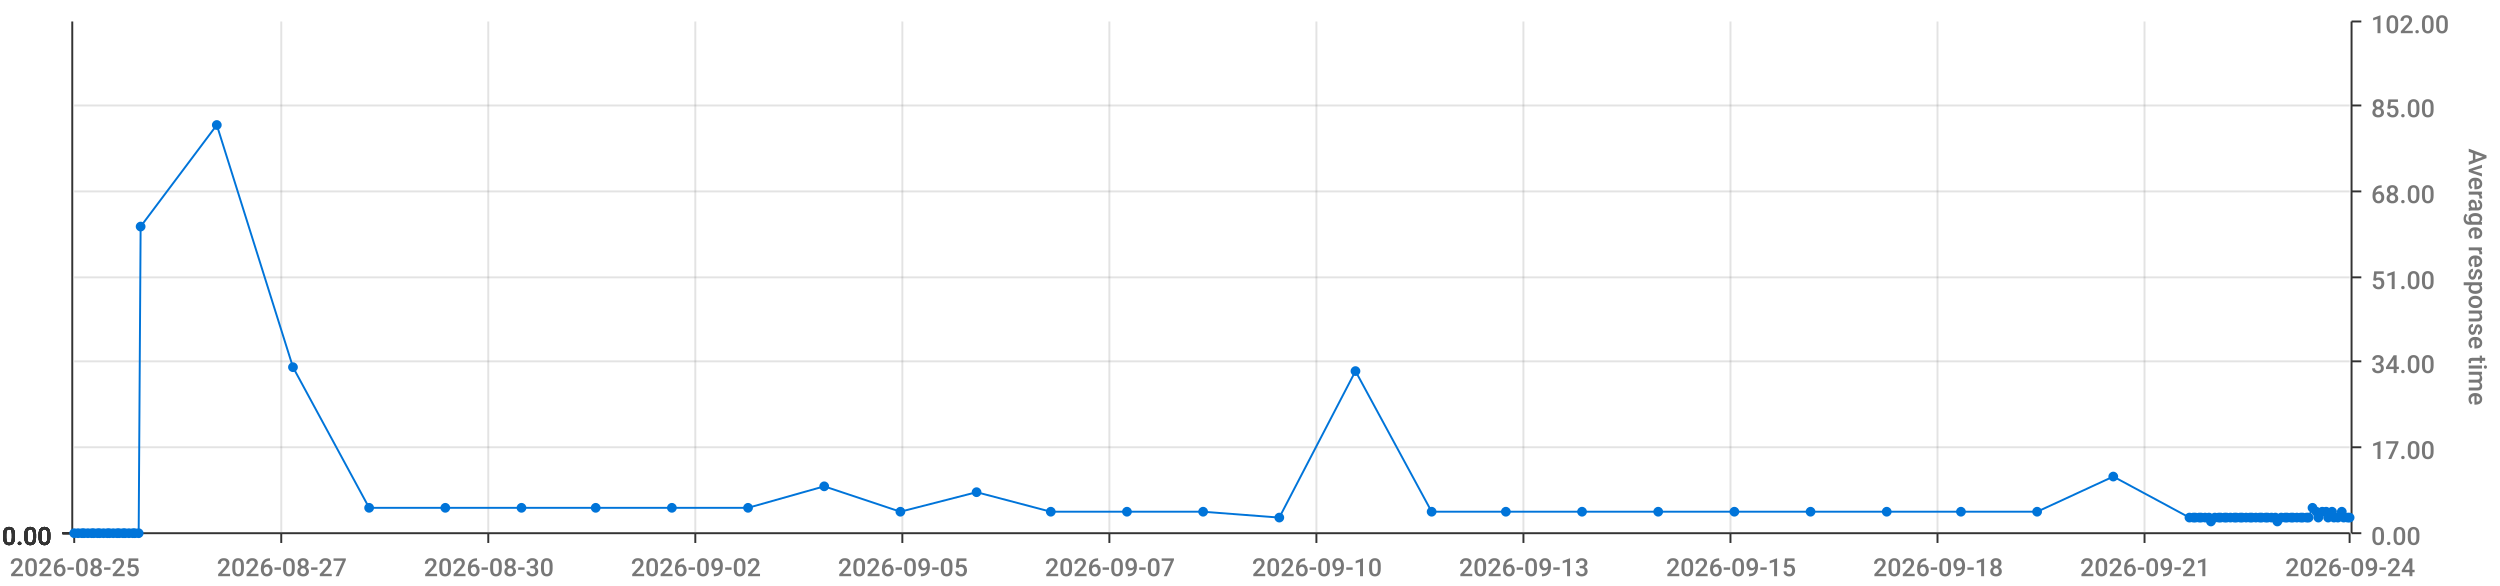
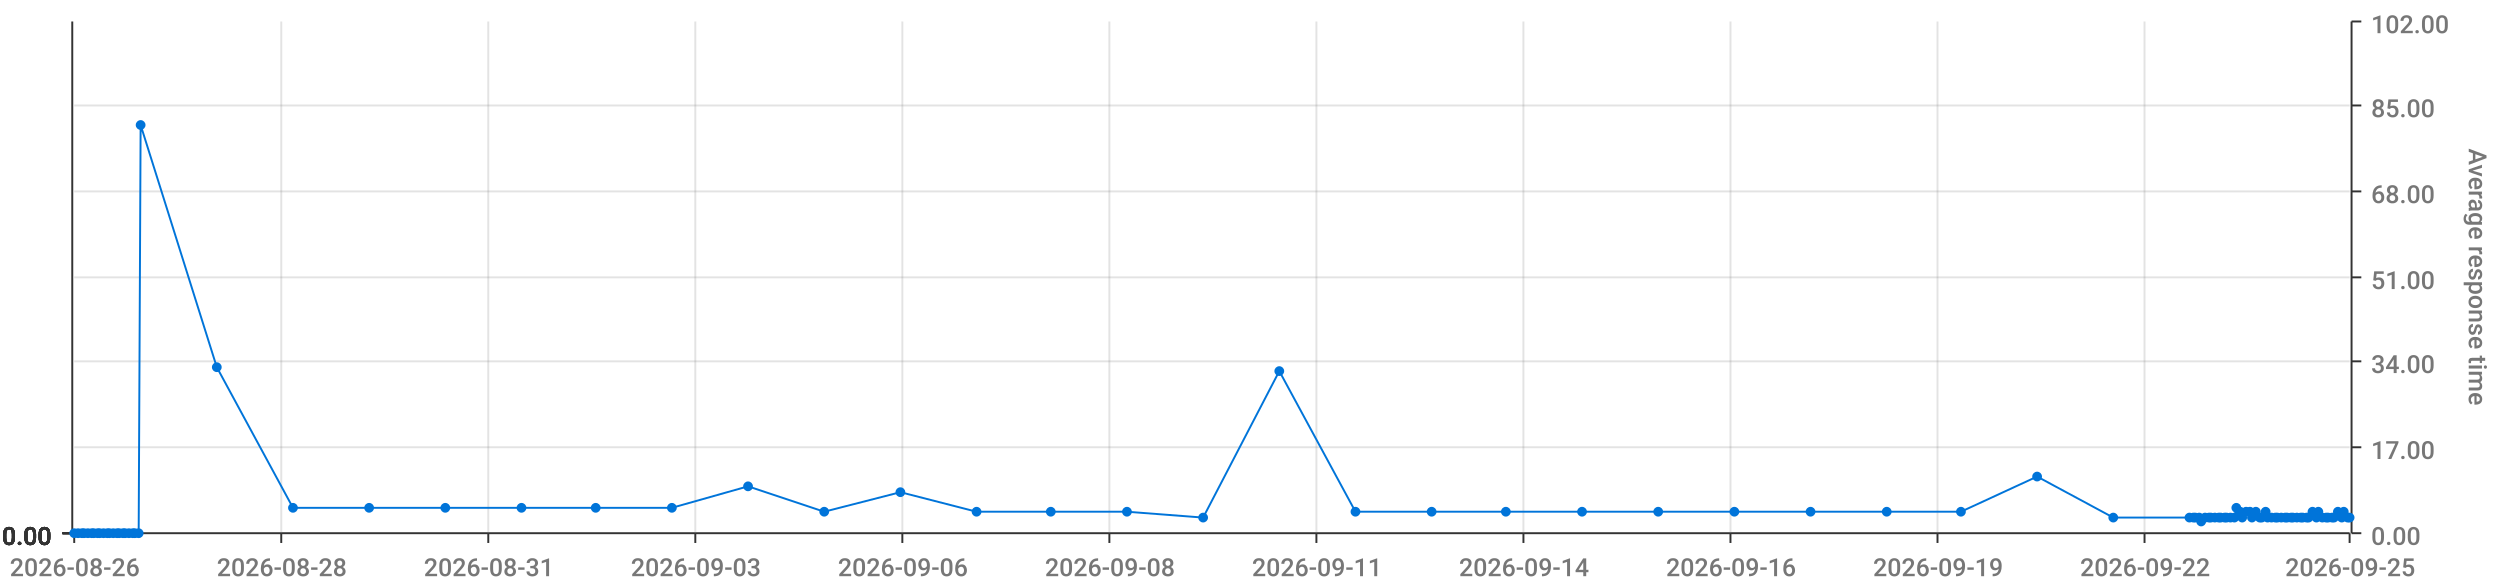
<svg xmlns="http://www.w3.org/2000/svg" viewBox="0 0 1280 300">
  <path d="M 0 0 L 1280 0 L 1280 300 L 0 300 L 0 0" style="stroke-width:0;stroke:rgba(255,255,255,1.0);fill:rgba(255,255,255,0.0)" />
  <path d="M 38 11 L 1203 11 L 1203 273 L 38 273 L 38 11" style="stroke-width:0;stroke:rgba(255,255,255,1.0);fill:rgba(255,255,255,0.0)" />
  <path d="M 38 273 L 1203 273" style="stroke-width:1;stroke:rgba(51,51,51,1.0);fill:rgba(255,255,255,0.0)" />
  <path d="M 38 273 L 38 278" style="stroke-width:1;stroke:rgba(51,51,51,1.0);fill:rgba(255,255,255,0.0)" />
-   <text x="5" y="295" style="stroke-width:0;stroke:none;fill:rgba(119,119,119,1.0);font-size:12.8px;font-family:'Roboto Medium',sans-serif">2026-08-25</text>
+   <text x="5" y="295" style="stroke-width:0;stroke:none;fill:rgba(119,119,119,1.0);font-size:12.8px;font-family:'Roboto Medium',sans-serif">2026-08-26</text>
  <path d="M 144 273 L 144 278" style="stroke-width:1;stroke:rgba(51,51,51,1.0);fill:rgba(255,255,255,0.0)" />
-   <text x="111" y="295" style="stroke-width:0;stroke:none;fill:rgba(119,119,119,1.0);font-size:12.8px;font-family:'Roboto Medium',sans-serif">2026-08-27</text>
+   <text x="111" y="295" style="stroke-width:0;stroke:none;fill:rgba(119,119,119,1.0);font-size:12.8px;font-family:'Roboto Medium',sans-serif">2026-08-28</text>
  <path d="M 250 273 L 250 278" style="stroke-width:1;stroke:rgba(51,51,51,1.0);fill:rgba(255,255,255,0.0)" />
-   <text x="217" y="295" style="stroke-width:0;stroke:none;fill:rgba(119,119,119,1.0);font-size:12.8px;font-family:'Roboto Medium',sans-serif">2026-08-30</text>
+   <text x="217" y="295" style="stroke-width:0;stroke:none;fill:rgba(119,119,119,1.0);font-size:12.8px;font-family:'Roboto Medium',sans-serif">2026-08-31</text>
  <path d="M 356 273 L 356 278" style="stroke-width:1;stroke:rgba(51,51,51,1.0);fill:rgba(255,255,255,0.0)" />
-   <text x="323" y="295" style="stroke-width:0;stroke:none;fill:rgba(119,119,119,1.0);font-size:12.8px;font-family:'Roboto Medium',sans-serif">2026-09-02</text>
+   <text x="323" y="295" style="stroke-width:0;stroke:none;fill:rgba(119,119,119,1.0);font-size:12.8px;font-family:'Roboto Medium',sans-serif">2026-09-03</text>
  <path d="M 462 273 L 462 278" style="stroke-width:1;stroke:rgba(51,51,51,1.0);fill:rgba(255,255,255,0.0)" />
-   <text x="429" y="295" style="stroke-width:0;stroke:none;fill:rgba(119,119,119,1.0);font-size:12.8px;font-family:'Roboto Medium',sans-serif">2026-09-05</text>
+   <text x="429" y="295" style="stroke-width:0;stroke:none;fill:rgba(119,119,119,1.0);font-size:12.8px;font-family:'Roboto Medium',sans-serif">2026-09-06</text>
  <path d="M 568 273 L 568 278" style="stroke-width:1;stroke:rgba(51,51,51,1.0);fill:rgba(255,255,255,0.0)" />
-   <text x="535" y="295" style="stroke-width:0;stroke:none;fill:rgba(119,119,119,1.0);font-size:12.8px;font-family:'Roboto Medium',sans-serif">2026-09-07</text>
+   <text x="535" y="295" style="stroke-width:0;stroke:none;fill:rgba(119,119,119,1.0);font-size:12.8px;font-family:'Roboto Medium',sans-serif">2026-09-08</text>
  <path d="M 674 273 L 674 278" style="stroke-width:1;stroke:rgba(51,51,51,1.0);fill:rgba(255,255,255,0.0)" />
-   <text x="641" y="295" style="stroke-width:0;stroke:none;fill:rgba(119,119,119,1.0);font-size:12.8px;font-family:'Roboto Medium',sans-serif">2026-09-10</text>
+   <text x="641" y="295" style="stroke-width:0;stroke:none;fill:rgba(119,119,119,1.0);font-size:12.8px;font-family:'Roboto Medium',sans-serif">2026-09-11</text>
  <path d="M 780 273 L 780 278" style="stroke-width:1;stroke:rgba(51,51,51,1.0);fill:rgba(255,255,255,0.0)" />
-   <text x="747" y="295" style="stroke-width:0;stroke:none;fill:rgba(119,119,119,1.0);font-size:12.8px;font-family:'Roboto Medium',sans-serif">2026-09-13</text>
+   <text x="747" y="295" style="stroke-width:0;stroke:none;fill:rgba(119,119,119,1.0);font-size:12.8px;font-family:'Roboto Medium',sans-serif">2026-09-14</text>
  <path d="M 886 273 L 886 278" style="stroke-width:1;stroke:rgba(51,51,51,1.0);fill:rgba(255,255,255,0.0)" />
-   <text x="853" y="295" style="stroke-width:0;stroke:none;fill:rgba(119,119,119,1.0);font-size:12.8px;font-family:'Roboto Medium',sans-serif">2026-09-15</text>
+   <text x="853" y="295" style="stroke-width:0;stroke:none;fill:rgba(119,119,119,1.0);font-size:12.8px;font-family:'Roboto Medium',sans-serif">2026-09-16</text>
  <path d="M 992 273 L 992 278" style="stroke-width:1;stroke:rgba(51,51,51,1.0);fill:rgba(255,255,255,0.0)" />
-   <text x="959" y="295" style="stroke-width:0;stroke:none;fill:rgba(119,119,119,1.0);font-size:12.8px;font-family:'Roboto Medium',sans-serif">2026-09-18</text>
+   <text x="959" y="295" style="stroke-width:0;stroke:none;fill:rgba(119,119,119,1.0);font-size:12.8px;font-family:'Roboto Medium',sans-serif">2026-09-19</text>
  <path d="M 1098 273 L 1098 278" style="stroke-width:1;stroke:rgba(51,51,51,1.0);fill:rgba(255,255,255,0.0)" />
-   <text x="1065" y="295" style="stroke-width:0;stroke:none;fill:rgba(119,119,119,1.0);font-size:12.8px;font-family:'Roboto Medium',sans-serif">2026-09-21</text>
+   <text x="1065" y="295" style="stroke-width:0;stroke:none;fill:rgba(119,119,119,1.0);font-size:12.8px;font-family:'Roboto Medium',sans-serif">2026-09-22</text>
  <path d="M 1203 273 L 1203 278" style="stroke-width:1;stroke:rgba(51,51,51,1.0);fill:rgba(255,255,255,0.0)" />
-   <text x="1170" y="295" style="stroke-width:0;stroke:none;fill:rgba(119,119,119,1.0);font-size:12.8px;font-family:'Roboto Medium',sans-serif">2026-09-24</text>
+   <text x="1170" y="295" style="stroke-width:0;stroke:none;fill:rgba(119,119,119,1.0);font-size:12.8px;font-family:'Roboto Medium',sans-serif">2026-09-25</text>
  <path d="M 144 273 L 144 11" style="stroke-width:1;stroke:rgba(119,119,119,0.2);fill:none" />
  <path d="M 250 273 L 250 11" style="stroke-width:1;stroke:rgba(119,119,119,0.2);fill:none" />
  <path d="M 356 273 L 356 11" style="stroke-width:1;stroke:rgba(119,119,119,0.2);fill:none" />
  <path d="M 462 273 L 462 11" style="stroke-width:1;stroke:rgba(119,119,119,0.2);fill:none" />
  <path d="M 568 273 L 568 11" style="stroke-width:1;stroke:rgba(119,119,119,0.2);fill:none" />
  <path d="M 674 273 L 674 11" style="stroke-width:1;stroke:rgba(119,119,119,0.2);fill:none" />
  <path d="M 780 273 L 780 11" style="stroke-width:1;stroke:rgba(119,119,119,0.2);fill:none" />
  <path d="M 886 273 L 886 11" style="stroke-width:1;stroke:rgba(119,119,119,0.2);fill:none" />
  <path d="M 992 273 L 992 11" style="stroke-width:1;stroke:rgba(119,119,119,0.2);fill:none" />
  <path d="M 1098 273 L 1098 11" style="stroke-width:1;stroke:rgba(119,119,119,0.2);fill:none" />
  <path d="M 1204 273 L 1204 11" style="stroke-width:1;stroke:rgba(51,51,51,1.0);fill:rgba(255,255,255,0.0)" />
  <path d="M 1204 273 L 1209 273" style="stroke-width:1;stroke:rgba(51,51,51,1.0);fill:rgba(255,255,255,0.0)" />
  <text x="1214" y="279" style="stroke-width:0;stroke:none;fill:rgba(119,119,119,1.0);font-size:12.8px;font-family:'Roboto Medium',sans-serif">0.00</text>
  <path d="M 1204 229 L 1209 229" style="stroke-width:1;stroke:rgba(51,51,51,1.0);fill:rgba(255,255,255,0.0)" />
  <text x="1214" y="235" style="stroke-width:0;stroke:none;fill:rgba(119,119,119,1.0);font-size:12.8px;font-family:'Roboto Medium',sans-serif">17.00</text>
  <path d="M 1204 185 L 1209 185" style="stroke-width:1;stroke:rgba(51,51,51,1.0);fill:rgba(255,255,255,0.0)" />
  <text x="1214" y="191" style="stroke-width:0;stroke:none;fill:rgba(119,119,119,1.0);font-size:12.8px;font-family:'Roboto Medium',sans-serif">34.00</text>
  <path d="M 1204 142 L 1209 142" style="stroke-width:1;stroke:rgba(51,51,51,1.0);fill:rgba(255,255,255,0.0)" />
  <text x="1214" y="148" style="stroke-width:0;stroke:none;fill:rgba(119,119,119,1.0);font-size:12.8px;font-family:'Roboto Medium',sans-serif">51.00</text>
  <path d="M 1204 98 L 1209 98" style="stroke-width:1;stroke:rgba(51,51,51,1.0);fill:rgba(255,255,255,0.0)" />
  <text x="1214" y="104" style="stroke-width:0;stroke:none;fill:rgba(119,119,119,1.0);font-size:12.8px;font-family:'Roboto Medium',sans-serif">68.00</text>
  <path d="M 1204 54 L 1209 54" style="stroke-width:1;stroke:rgba(51,51,51,1.0);fill:rgba(255,255,255,0.0)" />
  <text x="1214" y="60" style="stroke-width:0;stroke:none;fill:rgba(119,119,119,1.0);font-size:12.8px;font-family:'Roboto Medium',sans-serif">85.00</text>
  <path d="M 1204 11 L 1209 11" style="stroke-width:1;stroke:rgba(51,51,51,1.0);fill:rgba(255,255,255,0.0)" />
  <text x="1214" y="17" style="stroke-width:0;stroke:none;fill:rgba(119,119,119,1.0);font-size:12.8px;font-family:'Roboto Medium',sans-serif">102.00</text>
  <text x="1264" y="76" style="stroke-width:0;stroke:none;fill:rgba(119,119,119,1.0);font-size:12.8px;font-family:'Roboto Medium',sans-serif" transform="rotate(90.00,1264,76)">Average response time</text>
  <path d="M 38 273 L 1203 273" style="stroke-width:0;stroke:rgba(255,255,255,0.0);fill:none" />
  <path d="M 38 229 L 1203 229" style="stroke-width:1;stroke:rgba(119,119,119,0.2);fill:none" />
  <path d="M 38 185 L 1203 185" style="stroke-width:1;stroke:rgba(119,119,119,0.2);fill:none" />
  <path d="M 38 142 L 1203 142" style="stroke-width:1;stroke:rgba(119,119,119,0.2);fill:none" />
  <path d="M 38 98 L 1203 98" style="stroke-width:1;stroke:rgba(119,119,119,0.2);fill:none" />
  <path d="M 38 54 L 1203 54" style="stroke-width:1;stroke:rgba(119,119,119,0.2);fill:none" />
  <path d="M 37 273 L 37 11" style="stroke-width:1;stroke:rgba(51,51,51,1.0);fill:rgba(255,255,255,0.0)" />
  <path d="M 37 273 L 32 273" style="stroke-width:1;stroke:rgba(51,51,51,1.0);fill:rgba(255,255,255,0.0)" />
  <text x="1" y="279" style="stroke-width:0;stroke:none;fill:rgba(51,51,51,1.0);font-size:12.8px;font-family:'Roboto Medium',sans-serif">0.00</text>
  <path d="M 37 273 L 32 273" style="stroke-width:1;stroke:rgba(51,51,51,1.0);fill:rgba(255,255,255,0.0)" />
  <text x="1" y="279" style="stroke-width:0;stroke:none;fill:rgba(51,51,51,1.0);font-size:12.8px;font-family:'Roboto Medium',sans-serif">0.00</text>
  <path d="M 37 273 L 32 273" style="stroke-width:1;stroke:rgba(51,51,51,1.0);fill:rgba(255,255,255,0.0)" />
  <text x="1" y="279" style="stroke-width:0;stroke:none;fill:rgba(51,51,51,1.0);font-size:12.8px;font-family:'Roboto Medium',sans-serif">0.00</text>
  <path d="M 37 273 L 32 273" style="stroke-width:1;stroke:rgba(51,51,51,1.0);fill:rgba(255,255,255,0.0)" />
  <text x="1" y="279" style="stroke-width:0;stroke:none;fill:rgba(51,51,51,1.0);font-size:12.8px;font-family:'Roboto Medium',sans-serif">0.00</text>
  <path d="M 37 273 L 32 273" style="stroke-width:1;stroke:rgba(51,51,51,1.0);fill:rgba(255,255,255,0.0)" />
  <text x="1" y="279" style="stroke-width:0;stroke:none;fill:rgba(51,51,51,1.0);font-size:12.8px;font-family:'Roboto Medium',sans-serif">0.00</text>
  <path d="M 37 273 L 32 273" style="stroke-width:1;stroke:rgba(51,51,51,1.0);fill:rgba(255,255,255,0.0)" />
  <text x="1" y="279" style="stroke-width:0;stroke:none;fill:rgba(51,51,51,1.0);font-size:12.8px;font-family:'Roboto Medium',sans-serif">0.00</text>
  <path d="M 37 273 L 32 273" style="stroke-width:1;stroke:rgba(51,51,51,1.0);fill:rgba(255,255,255,0.0)" />
  <text x="1" y="279" style="stroke-width:0;stroke:none;fill:rgba(51,51,51,1.0);font-size:12.8px;font-family:'Roboto Medium',sans-serif">0.00</text>
  <path d="M 38 273 L 1203 273" style="stroke-width:0;stroke:rgba(255,255,255,0.0);fill:none" />
  <path d="M 38 273 L 1203 273" style="stroke-width:0;stroke:rgba(255,255,255,0.0);fill:none" />
  <path d="M 38 273 L 1203 273" style="stroke-width:0;stroke:rgba(255,255,255,0.0);fill:none" />
  <path d="M 38 273 L 1203 273" style="stroke-width:0;stroke:rgba(255,255,255,0.0);fill:none" />
  <path d="M 38 273 L 1203 273" style="stroke-width:0;stroke:rgba(255,255,255,0.0);fill:none" />
  <path d="M 38 273 L 1203 273" style="stroke-width:0;stroke:rgba(255,255,255,0.0);fill:none" />
-   <path d="M 38 273 L 40 273 L 42 273 L 43 273 L 45 273 L 47 273 L 48 273 L 50 273 L 51 273 L 53 273 L 55 273 L 56 273 L 58 273 L 60 273 L 61 273 L 63 273 L 64 273 L 66 273 L 68 273 L 69 273 L 71 273 L 72 116 L 111 64 L 150 188 L 189 260 L 228 260 L 267 260 L 305 260 L 344 260 L 383 260 L 422 249 L 461 262 L 500 252 L 538 262 L 577 262 L 616 262 L 655 265 L 694 190 L 733 262 L 771 262 L 810 262 L 849 262 L 888 262 L 927 262 L 966 262 L 1004 262 L 1043 262 L 1082 244 L 1121 265 L 1123 265 L 1124 265 L 1126 265 L 1127 265 L 1129 265 L 1131 265 L 1132 267 L 1134 265 L 1136 265 L 1137 265 L 1139 265 L 1140 265 L 1142 265 L 1144 265 L 1145 265 L 1147 265 L 1148 265 L 1150 265 L 1152 265 L 1153 265 L 1155 265 L 1157 265 L 1158 265 L 1160 265 L 1161 265 L 1163 265 L 1165 265 L 1166 267 L 1168 265 L 1170 265 L 1171 265 L 1173 265 L 1174 265 L 1176 265 L 1178 265 L 1179 265 L 1181 265 L 1182 265 L 1184 260 L 1186 262 L 1187 265 L 1189 262 L 1191 262 L 1192 265 L 1194 262 L 1195 265 L 1197 265 L 1199 262 L 1200 265 L 1202 265 L 1203 265" style="stroke-width:1;stroke:rgba(0,116,217,1.0);fill:rgba(255,255,255,0.0)" />
+   <path d="M 38 273 L 40 273 L 42 273 L 43 273 L 45 273 L 47 273 L 48 273 L 50 273 L 51 273 L 53 273 L 55 273 L 56 273 L 58 273 L 60 273 L 61 273 L 63 273 L 64 273 L 66 273 L 68 273 L 69 273 L 71 273 L 72 64 L 111 188 L 150 260 L 189 260 L 228 260 L 267 260 L 305 260 L 344 260 L 383 249 L 422 262 L 461 252 L 500 262 L 538 262 L 577 262 L 616 265 L 655 190 L 694 262 L 733 262 L 771 262 L 810 262 L 849 262 L 888 262 L 927 262 L 966 262 L 1004 262 L 1043 244 L 1082 265 L 1121 265 L 1123 265 L 1124 265 L 1126 265 L 1127 267 L 1129 265 L 1131 265 L 1132 265 L 1134 265 L 1136 265 L 1137 265 L 1139 265 L 1140 265 L 1142 265 L 1144 265 L 1145 260 L 1147 262 L 1148 265 L 1150 262 L 1152 262 L 1153 265 L 1155 262 L 1157 265 L 1158 265 L 1160 262 L 1161 265 L 1163 265 L 1165 265 L 1166 265 L 1168 265 L 1170 265 L 1171 265 L 1173 265 L 1174 265 L 1176 265 L 1178 265 L 1179 265 L 1181 265 L 1182 265 L 1184 262 L 1186 265 L 1187 262 L 1189 265 L 1191 265 L 1192 265 L 1194 265 L 1195 265 L 1197 262 L 1199 265 L 1200 262 L 1202 265 L 1203 265" style="stroke-width:1;stroke:rgba(0,116,217,1.0);fill:rgba(255,255,255,0.0)" />
  <circle cx="38" cy="273" r="2" style="stroke-width:1;stroke:rgba(0,116,217,1.0);fill:rgba(0,116,217,1.0)" />
  <path d="" style="stroke-width:1;stroke:rgba(0,116,217,1.0);fill:rgba(0,116,217,1.0)" />
  <circle cx="40" cy="273" r="2" style="stroke-width:1;stroke:rgba(0,116,217,1.0);fill:rgba(0,116,217,1.0)" />
  <path d="" style="stroke-width:1;stroke:rgba(0,116,217,1.0);fill:rgba(0,116,217,1.0)" />
  <circle cx="42" cy="273" r="2" style="stroke-width:1;stroke:rgba(0,116,217,1.0);fill:rgba(0,116,217,1.0)" />
  <path d="" style="stroke-width:1;stroke:rgba(0,116,217,1.0);fill:rgba(0,116,217,1.0)" />
  <circle cx="43" cy="273" r="2" style="stroke-width:1;stroke:rgba(0,116,217,1.0);fill:rgba(0,116,217,1.0)" />
  <path d="" style="stroke-width:1;stroke:rgba(0,116,217,1.0);fill:rgba(0,116,217,1.0)" />
  <circle cx="45" cy="273" r="2" style="stroke-width:1;stroke:rgba(0,116,217,1.0);fill:rgba(0,116,217,1.0)" />
  <path d="" style="stroke-width:1;stroke:rgba(0,116,217,1.0);fill:rgba(0,116,217,1.0)" />
  <circle cx="47" cy="273" r="2" style="stroke-width:1;stroke:rgba(0,116,217,1.0);fill:rgba(0,116,217,1.0)" />
  <path d="" style="stroke-width:1;stroke:rgba(0,116,217,1.0);fill:rgba(0,116,217,1.0)" />
  <circle cx="48" cy="273" r="2" style="stroke-width:1;stroke:rgba(0,116,217,1.0);fill:rgba(0,116,217,1.0)" />
  <path d="" style="stroke-width:1;stroke:rgba(0,116,217,1.0);fill:rgba(0,116,217,1.0)" />
  <circle cx="50" cy="273" r="2" style="stroke-width:1;stroke:rgba(0,116,217,1.0);fill:rgba(0,116,217,1.0)" />
  <path d="" style="stroke-width:1;stroke:rgba(0,116,217,1.0);fill:rgba(0,116,217,1.0)" />
  <circle cx="51" cy="273" r="2" style="stroke-width:1;stroke:rgba(0,116,217,1.0);fill:rgba(0,116,217,1.0)" />
  <path d="" style="stroke-width:1;stroke:rgba(0,116,217,1.0);fill:rgba(0,116,217,1.0)" />
  <circle cx="53" cy="273" r="2" style="stroke-width:1;stroke:rgba(0,116,217,1.0);fill:rgba(0,116,217,1.0)" />
  <path d="" style="stroke-width:1;stroke:rgba(0,116,217,1.0);fill:rgba(0,116,217,1.0)" />
  <circle cx="55" cy="273" r="2" style="stroke-width:1;stroke:rgba(0,116,217,1.0);fill:rgba(0,116,217,1.0)" />
  <path d="" style="stroke-width:1;stroke:rgba(0,116,217,1.0);fill:rgba(0,116,217,1.0)" />
  <circle cx="56" cy="273" r="2" style="stroke-width:1;stroke:rgba(0,116,217,1.0);fill:rgba(0,116,217,1.0)" />
  <path d="" style="stroke-width:1;stroke:rgba(0,116,217,1.0);fill:rgba(0,116,217,1.0)" />
  <circle cx="58" cy="273" r="2" style="stroke-width:1;stroke:rgba(0,116,217,1.0);fill:rgba(0,116,217,1.0)" />
  <path d="" style="stroke-width:1;stroke:rgba(0,116,217,1.0);fill:rgba(0,116,217,1.0)" />
  <circle cx="60" cy="273" r="2" style="stroke-width:1;stroke:rgba(0,116,217,1.0);fill:rgba(0,116,217,1.0)" />
  <path d="" style="stroke-width:1;stroke:rgba(0,116,217,1.0);fill:rgba(0,116,217,1.0)" />
  <circle cx="61" cy="273" r="2" style="stroke-width:1;stroke:rgba(0,116,217,1.0);fill:rgba(0,116,217,1.0)" />
  <path d="" style="stroke-width:1;stroke:rgba(0,116,217,1.0);fill:rgba(0,116,217,1.0)" />
  <circle cx="63" cy="273" r="2" style="stroke-width:1;stroke:rgba(0,116,217,1.0);fill:rgba(0,116,217,1.0)" />
  <path d="" style="stroke-width:1;stroke:rgba(0,116,217,1.0);fill:rgba(0,116,217,1.0)" />
  <circle cx="64" cy="273" r="2" style="stroke-width:1;stroke:rgba(0,116,217,1.0);fill:rgba(0,116,217,1.0)" />
  <path d="" style="stroke-width:1;stroke:rgba(0,116,217,1.0);fill:rgba(0,116,217,1.0)" />
  <circle cx="66" cy="273" r="2" style="stroke-width:1;stroke:rgba(0,116,217,1.0);fill:rgba(0,116,217,1.0)" />
  <path d="" style="stroke-width:1;stroke:rgba(0,116,217,1.0);fill:rgba(0,116,217,1.0)" />
  <circle cx="68" cy="273" r="2" style="stroke-width:1;stroke:rgba(0,116,217,1.0);fill:rgba(0,116,217,1.0)" />
  <path d="" style="stroke-width:1;stroke:rgba(0,116,217,1.0);fill:rgba(0,116,217,1.0)" />
  <circle cx="69" cy="273" r="2" style="stroke-width:1;stroke:rgba(0,116,217,1.0);fill:rgba(0,116,217,1.0)" />
  <path d="" style="stroke-width:1;stroke:rgba(0,116,217,1.0);fill:rgba(0,116,217,1.0)" />
  <circle cx="71" cy="273" r="2" style="stroke-width:1;stroke:rgba(0,116,217,1.0);fill:rgba(0,116,217,1.0)" />
  <path d="" style="stroke-width:1;stroke:rgba(0,116,217,1.0);fill:rgba(0,116,217,1.0)" />
-   <circle cx="72" cy="116" r="2" style="stroke-width:1;stroke:rgba(0,116,217,1.0);fill:rgba(0,116,217,1.0)" />
-   <path d="" style="stroke-width:1;stroke:rgba(0,116,217,1.0);fill:rgba(0,116,217,1.0)" />
-   <circle cx="111" cy="64" r="2" style="stroke-width:1;stroke:rgba(0,116,217,1.0);fill:rgba(0,116,217,1.0)" />
-   <path d="" style="stroke-width:1;stroke:rgba(0,116,217,1.0);fill:rgba(0,116,217,1.0)" />
-   <circle cx="150" cy="188" r="2" style="stroke-width:1;stroke:rgba(0,116,217,1.0);fill:rgba(0,116,217,1.0)" />
+   <circle cx="72" cy="64" r="2" style="stroke-width:1;stroke:rgba(0,116,217,1.0);fill:rgba(0,116,217,1.0)" />
+   <path d="" style="stroke-width:1;stroke:rgba(0,116,217,1.0);fill:rgba(0,116,217,1.0)" />
+   <circle cx="111" cy="188" r="2" style="stroke-width:1;stroke:rgba(0,116,217,1.0);fill:rgba(0,116,217,1.0)" />
+   <path d="" style="stroke-width:1;stroke:rgba(0,116,217,1.0);fill:rgba(0,116,217,1.0)" />
+   <circle cx="150" cy="260" r="2" style="stroke-width:1;stroke:rgba(0,116,217,1.0);fill:rgba(0,116,217,1.0)" />
  <path d="" style="stroke-width:1;stroke:rgba(0,116,217,1.0);fill:rgba(0,116,217,1.0)" />
  <circle cx="189" cy="260" r="2" style="stroke-width:1;stroke:rgba(0,116,217,1.0);fill:rgba(0,116,217,1.0)" />
  <path d="" style="stroke-width:1;stroke:rgba(0,116,217,1.0);fill:rgba(0,116,217,1.0)" />
  <circle cx="228" cy="260" r="2" style="stroke-width:1;stroke:rgba(0,116,217,1.0);fill:rgba(0,116,217,1.0)" />
  <path d="" style="stroke-width:1;stroke:rgba(0,116,217,1.0);fill:rgba(0,116,217,1.0)" />
  <circle cx="267" cy="260" r="2" style="stroke-width:1;stroke:rgba(0,116,217,1.0);fill:rgba(0,116,217,1.0)" />
  <path d="" style="stroke-width:1;stroke:rgba(0,116,217,1.0);fill:rgba(0,116,217,1.0)" />
  <circle cx="305" cy="260" r="2" style="stroke-width:1;stroke:rgba(0,116,217,1.0);fill:rgba(0,116,217,1.0)" />
  <path d="" style="stroke-width:1;stroke:rgba(0,116,217,1.0);fill:rgba(0,116,217,1.0)" />
  <circle cx="344" cy="260" r="2" style="stroke-width:1;stroke:rgba(0,116,217,1.0);fill:rgba(0,116,217,1.0)" />
  <path d="" style="stroke-width:1;stroke:rgba(0,116,217,1.0);fill:rgba(0,116,217,1.0)" />
-   <circle cx="383" cy="260" r="2" style="stroke-width:1;stroke:rgba(0,116,217,1.0);fill:rgba(0,116,217,1.0)" />
-   <path d="" style="stroke-width:1;stroke:rgba(0,116,217,1.0);fill:rgba(0,116,217,1.0)" />
-   <circle cx="422" cy="249" r="2" style="stroke-width:1;stroke:rgba(0,116,217,1.0);fill:rgba(0,116,217,1.0)" />
-   <path d="" style="stroke-width:1;stroke:rgba(0,116,217,1.0);fill:rgba(0,116,217,1.0)" />
-   <circle cx="461" cy="262" r="2" style="stroke-width:1;stroke:rgba(0,116,217,1.0);fill:rgba(0,116,217,1.0)" />
-   <path d="" style="stroke-width:1;stroke:rgba(0,116,217,1.0);fill:rgba(0,116,217,1.0)" />
-   <circle cx="500" cy="252" r="2" style="stroke-width:1;stroke:rgba(0,116,217,1.0);fill:rgba(0,116,217,1.0)" />
+   <circle cx="383" cy="249" r="2" style="stroke-width:1;stroke:rgba(0,116,217,1.0);fill:rgba(0,116,217,1.0)" />
+   <path d="" style="stroke-width:1;stroke:rgba(0,116,217,1.0);fill:rgba(0,116,217,1.0)" />
+   <circle cx="422" cy="262" r="2" style="stroke-width:1;stroke:rgba(0,116,217,1.0);fill:rgba(0,116,217,1.0)" />
+   <path d="" style="stroke-width:1;stroke:rgba(0,116,217,1.0);fill:rgba(0,116,217,1.0)" />
+   <circle cx="461" cy="252" r="2" style="stroke-width:1;stroke:rgba(0,116,217,1.0);fill:rgba(0,116,217,1.0)" />
+   <path d="" style="stroke-width:1;stroke:rgba(0,116,217,1.0);fill:rgba(0,116,217,1.0)" />
+   <circle cx="500" cy="262" r="2" style="stroke-width:1;stroke:rgba(0,116,217,1.0);fill:rgba(0,116,217,1.0)" />
  <path d="" style="stroke-width:1;stroke:rgba(0,116,217,1.0);fill:rgba(0,116,217,1.0)" />
  <circle cx="538" cy="262" r="2" style="stroke-width:1;stroke:rgba(0,116,217,1.0);fill:rgba(0,116,217,1.0)" />
  <path d="" style="stroke-width:1;stroke:rgba(0,116,217,1.0);fill:rgba(0,116,217,1.0)" />
  <circle cx="577" cy="262" r="2" style="stroke-width:1;stroke:rgba(0,116,217,1.0);fill:rgba(0,116,217,1.0)" />
  <path d="" style="stroke-width:1;stroke:rgba(0,116,217,1.0);fill:rgba(0,116,217,1.0)" />
-   <circle cx="616" cy="262" r="2" style="stroke-width:1;stroke:rgba(0,116,217,1.0);fill:rgba(0,116,217,1.0)" />
-   <path d="" style="stroke-width:1;stroke:rgba(0,116,217,1.0);fill:rgba(0,116,217,1.0)" />
-   <circle cx="655" cy="265" r="2" style="stroke-width:1;stroke:rgba(0,116,217,1.0);fill:rgba(0,116,217,1.0)" />
-   <path d="" style="stroke-width:1;stroke:rgba(0,116,217,1.0);fill:rgba(0,116,217,1.0)" />
-   <circle cx="694" cy="190" r="2" style="stroke-width:1;stroke:rgba(0,116,217,1.0);fill:rgba(0,116,217,1.0)" />
+   <circle cx="616" cy="265" r="2" style="stroke-width:1;stroke:rgba(0,116,217,1.0);fill:rgba(0,116,217,1.0)" />
+   <path d="" style="stroke-width:1;stroke:rgba(0,116,217,1.0);fill:rgba(0,116,217,1.0)" />
+   <circle cx="655" cy="190" r="2" style="stroke-width:1;stroke:rgba(0,116,217,1.0);fill:rgba(0,116,217,1.0)" />
+   <path d="" style="stroke-width:1;stroke:rgba(0,116,217,1.0);fill:rgba(0,116,217,1.0)" />
+   <circle cx="694" cy="262" r="2" style="stroke-width:1;stroke:rgba(0,116,217,1.0);fill:rgba(0,116,217,1.0)" />
  <path d="" style="stroke-width:1;stroke:rgba(0,116,217,1.0);fill:rgba(0,116,217,1.0)" />
  <circle cx="733" cy="262" r="2" style="stroke-width:1;stroke:rgba(0,116,217,1.0);fill:rgba(0,116,217,1.0)" />
  <path d="" style="stroke-width:1;stroke:rgba(0,116,217,1.0);fill:rgba(0,116,217,1.0)" />
  <circle cx="771" cy="262" r="2" style="stroke-width:1;stroke:rgba(0,116,217,1.0);fill:rgba(0,116,217,1.0)" />
  <path d="" style="stroke-width:1;stroke:rgba(0,116,217,1.0);fill:rgba(0,116,217,1.0)" />
  <circle cx="810" cy="262" r="2" style="stroke-width:1;stroke:rgba(0,116,217,1.0);fill:rgba(0,116,217,1.0)" />
  <path d="" style="stroke-width:1;stroke:rgba(0,116,217,1.0);fill:rgba(0,116,217,1.0)" />
  <circle cx="849" cy="262" r="2" style="stroke-width:1;stroke:rgba(0,116,217,1.0);fill:rgba(0,116,217,1.0)" />
  <path d="" style="stroke-width:1;stroke:rgba(0,116,217,1.0);fill:rgba(0,116,217,1.0)" />
  <circle cx="888" cy="262" r="2" style="stroke-width:1;stroke:rgba(0,116,217,1.0);fill:rgba(0,116,217,1.0)" />
  <path d="" style="stroke-width:1;stroke:rgba(0,116,217,1.0);fill:rgba(0,116,217,1.0)" />
  <circle cx="927" cy="262" r="2" style="stroke-width:1;stroke:rgba(0,116,217,1.0);fill:rgba(0,116,217,1.0)" />
  <path d="" style="stroke-width:1;stroke:rgba(0,116,217,1.0);fill:rgba(0,116,217,1.0)" />
  <circle cx="966" cy="262" r="2" style="stroke-width:1;stroke:rgba(0,116,217,1.0);fill:rgba(0,116,217,1.0)" />
  <path d="" style="stroke-width:1;stroke:rgba(0,116,217,1.0);fill:rgba(0,116,217,1.0)" />
  <circle cx="1004" cy="262" r="2" style="stroke-width:1;stroke:rgba(0,116,217,1.0);fill:rgba(0,116,217,1.0)" />
  <path d="" style="stroke-width:1;stroke:rgba(0,116,217,1.0);fill:rgba(0,116,217,1.0)" />
-   <circle cx="1043" cy="262" r="2" style="stroke-width:1;stroke:rgba(0,116,217,1.0);fill:rgba(0,116,217,1.0)" />
-   <path d="" style="stroke-width:1;stroke:rgba(0,116,217,1.0);fill:rgba(0,116,217,1.0)" />
-   <circle cx="1082" cy="244" r="2" style="stroke-width:1;stroke:rgba(0,116,217,1.0);fill:rgba(0,116,217,1.0)" />
+   <circle cx="1043" cy="244" r="2" style="stroke-width:1;stroke:rgba(0,116,217,1.0);fill:rgba(0,116,217,1.0)" />
+   <path d="" style="stroke-width:1;stroke:rgba(0,116,217,1.0);fill:rgba(0,116,217,1.0)" />
+   <circle cx="1082" cy="265" r="2" style="stroke-width:1;stroke:rgba(0,116,217,1.0);fill:rgba(0,116,217,1.0)" />
  <path d="" style="stroke-width:1;stroke:rgba(0,116,217,1.0);fill:rgba(0,116,217,1.0)" />
  <circle cx="1121" cy="265" r="2" style="stroke-width:1;stroke:rgba(0,116,217,1.0);fill:rgba(0,116,217,1.0)" />
  <path d="" style="stroke-width:1;stroke:rgba(0,116,217,1.0);fill:rgba(0,116,217,1.0)" />
  <circle cx="1123" cy="265" r="2" style="stroke-width:1;stroke:rgba(0,116,217,1.0);fill:rgba(0,116,217,1.0)" />
  <path d="" style="stroke-width:1;stroke:rgba(0,116,217,1.0);fill:rgba(0,116,217,1.0)" />
  <circle cx="1124" cy="265" r="2" style="stroke-width:1;stroke:rgba(0,116,217,1.0);fill:rgba(0,116,217,1.0)" />
  <path d="" style="stroke-width:1;stroke:rgba(0,116,217,1.0);fill:rgba(0,116,217,1.0)" />
  <circle cx="1126" cy="265" r="2" style="stroke-width:1;stroke:rgba(0,116,217,1.0);fill:rgba(0,116,217,1.0)" />
  <path d="" style="stroke-width:1;stroke:rgba(0,116,217,1.0);fill:rgba(0,116,217,1.0)" />
-   <circle cx="1127" cy="265" r="2" style="stroke-width:1;stroke:rgba(0,116,217,1.0);fill:rgba(0,116,217,1.0)" />
+   <circle cx="1127" cy="267" r="2" style="stroke-width:1;stroke:rgba(0,116,217,1.0);fill:rgba(0,116,217,1.0)" />
  <path d="" style="stroke-width:1;stroke:rgba(0,116,217,1.0);fill:rgba(0,116,217,1.0)" />
  <circle cx="1129" cy="265" r="2" style="stroke-width:1;stroke:rgba(0,116,217,1.0);fill:rgba(0,116,217,1.0)" />
  <path d="" style="stroke-width:1;stroke:rgba(0,116,217,1.0);fill:rgba(0,116,217,1.0)" />
  <circle cx="1131" cy="265" r="2" style="stroke-width:1;stroke:rgba(0,116,217,1.0);fill:rgba(0,116,217,1.0)" />
  <path d="" style="stroke-width:1;stroke:rgba(0,116,217,1.0);fill:rgba(0,116,217,1.0)" />
-   <circle cx="1132" cy="267" r="2" style="stroke-width:1;stroke:rgba(0,116,217,1.0);fill:rgba(0,116,217,1.0)" />
+   <circle cx="1132" cy="265" r="2" style="stroke-width:1;stroke:rgba(0,116,217,1.0);fill:rgba(0,116,217,1.0)" />
  <path d="" style="stroke-width:1;stroke:rgba(0,116,217,1.0);fill:rgba(0,116,217,1.0)" />
  <circle cx="1134" cy="265" r="2" style="stroke-width:1;stroke:rgba(0,116,217,1.0);fill:rgba(0,116,217,1.0)" />
  <path d="" style="stroke-width:1;stroke:rgba(0,116,217,1.0);fill:rgba(0,116,217,1.0)" />
  <circle cx="1136" cy="265" r="2" style="stroke-width:1;stroke:rgba(0,116,217,1.0);fill:rgba(0,116,217,1.0)" />
  <path d="" style="stroke-width:1;stroke:rgba(0,116,217,1.0);fill:rgba(0,116,217,1.0)" />
  <circle cx="1137" cy="265" r="2" style="stroke-width:1;stroke:rgba(0,116,217,1.0);fill:rgba(0,116,217,1.0)" />
  <path d="" style="stroke-width:1;stroke:rgba(0,116,217,1.0);fill:rgba(0,116,217,1.0)" />
  <circle cx="1139" cy="265" r="2" style="stroke-width:1;stroke:rgba(0,116,217,1.0);fill:rgba(0,116,217,1.0)" />
  <path d="" style="stroke-width:1;stroke:rgba(0,116,217,1.0);fill:rgba(0,116,217,1.0)" />
  <circle cx="1140" cy="265" r="2" style="stroke-width:1;stroke:rgba(0,116,217,1.0);fill:rgba(0,116,217,1.0)" />
  <path d="" style="stroke-width:1;stroke:rgba(0,116,217,1.0);fill:rgba(0,116,217,1.0)" />
  <circle cx="1142" cy="265" r="2" style="stroke-width:1;stroke:rgba(0,116,217,1.0);fill:rgba(0,116,217,1.0)" />
  <path d="" style="stroke-width:1;stroke:rgba(0,116,217,1.0);fill:rgba(0,116,217,1.0)" />
  <circle cx="1144" cy="265" r="2" style="stroke-width:1;stroke:rgba(0,116,217,1.0);fill:rgba(0,116,217,1.0)" />
  <path d="" style="stroke-width:1;stroke:rgba(0,116,217,1.0);fill:rgba(0,116,217,1.0)" />
-   <circle cx="1145" cy="265" r="2" style="stroke-width:1;stroke:rgba(0,116,217,1.0);fill:rgba(0,116,217,1.0)" />
-   <path d="" style="stroke-width:1;stroke:rgba(0,116,217,1.0);fill:rgba(0,116,217,1.0)" />
-   <circle cx="1147" cy="265" r="2" style="stroke-width:1;stroke:rgba(0,116,217,1.0);fill:rgba(0,116,217,1.0)" />
+   <circle cx="1145" cy="260" r="2" style="stroke-width:1;stroke:rgba(0,116,217,1.0);fill:rgba(0,116,217,1.0)" />
+   <path d="" style="stroke-width:1;stroke:rgba(0,116,217,1.0);fill:rgba(0,116,217,1.0)" />
+   <circle cx="1147" cy="262" r="2" style="stroke-width:1;stroke:rgba(0,116,217,1.0);fill:rgba(0,116,217,1.0)" />
  <path d="" style="stroke-width:1;stroke:rgba(0,116,217,1.0);fill:rgba(0,116,217,1.0)" />
  <circle cx="1148" cy="265" r="2" style="stroke-width:1;stroke:rgba(0,116,217,1.0);fill:rgba(0,116,217,1.0)" />
  <path d="" style="stroke-width:1;stroke:rgba(0,116,217,1.0);fill:rgba(0,116,217,1.0)" />
-   <circle cx="1150" cy="265" r="2" style="stroke-width:1;stroke:rgba(0,116,217,1.0);fill:rgba(0,116,217,1.0)" />
-   <path d="" style="stroke-width:1;stroke:rgba(0,116,217,1.0);fill:rgba(0,116,217,1.0)" />
-   <circle cx="1152" cy="265" r="2" style="stroke-width:1;stroke:rgba(0,116,217,1.0);fill:rgba(0,116,217,1.0)" />
+   <circle cx="1150" cy="262" r="2" style="stroke-width:1;stroke:rgba(0,116,217,1.0);fill:rgba(0,116,217,1.0)" />
+   <path d="" style="stroke-width:1;stroke:rgba(0,116,217,1.0);fill:rgba(0,116,217,1.0)" />
+   <circle cx="1152" cy="262" r="2" style="stroke-width:1;stroke:rgba(0,116,217,1.0);fill:rgba(0,116,217,1.0)" />
  <path d="" style="stroke-width:1;stroke:rgba(0,116,217,1.0);fill:rgba(0,116,217,1.0)" />
  <circle cx="1153" cy="265" r="2" style="stroke-width:1;stroke:rgba(0,116,217,1.0);fill:rgba(0,116,217,1.0)" />
  <path d="" style="stroke-width:1;stroke:rgba(0,116,217,1.0);fill:rgba(0,116,217,1.0)" />
-   <circle cx="1155" cy="265" r="2" style="stroke-width:1;stroke:rgba(0,116,217,1.0);fill:rgba(0,116,217,1.0)" />
+   <circle cx="1155" cy="262" r="2" style="stroke-width:1;stroke:rgba(0,116,217,1.0);fill:rgba(0,116,217,1.0)" />
  <path d="" style="stroke-width:1;stroke:rgba(0,116,217,1.0);fill:rgba(0,116,217,1.0)" />
  <circle cx="1157" cy="265" r="2" style="stroke-width:1;stroke:rgba(0,116,217,1.0);fill:rgba(0,116,217,1.0)" />
  <path d="" style="stroke-width:1;stroke:rgba(0,116,217,1.0);fill:rgba(0,116,217,1.0)" />
  <circle cx="1158" cy="265" r="2" style="stroke-width:1;stroke:rgba(0,116,217,1.0);fill:rgba(0,116,217,1.0)" />
  <path d="" style="stroke-width:1;stroke:rgba(0,116,217,1.0);fill:rgba(0,116,217,1.0)" />
-   <circle cx="1160" cy="265" r="2" style="stroke-width:1;stroke:rgba(0,116,217,1.0);fill:rgba(0,116,217,1.0)" />
+   <circle cx="1160" cy="262" r="2" style="stroke-width:1;stroke:rgba(0,116,217,1.0);fill:rgba(0,116,217,1.0)" />
  <path d="" style="stroke-width:1;stroke:rgba(0,116,217,1.0);fill:rgba(0,116,217,1.0)" />
  <circle cx="1161" cy="265" r="2" style="stroke-width:1;stroke:rgba(0,116,217,1.0);fill:rgba(0,116,217,1.0)" />
  <path d="" style="stroke-width:1;stroke:rgba(0,116,217,1.0);fill:rgba(0,116,217,1.0)" />
  <circle cx="1163" cy="265" r="2" style="stroke-width:1;stroke:rgba(0,116,217,1.0);fill:rgba(0,116,217,1.0)" />
  <path d="" style="stroke-width:1;stroke:rgba(0,116,217,1.0);fill:rgba(0,116,217,1.0)" />
  <circle cx="1165" cy="265" r="2" style="stroke-width:1;stroke:rgba(0,116,217,1.0);fill:rgba(0,116,217,1.0)" />
  <path d="" style="stroke-width:1;stroke:rgba(0,116,217,1.0);fill:rgba(0,116,217,1.0)" />
-   <circle cx="1166" cy="267" r="2" style="stroke-width:1;stroke:rgba(0,116,217,1.0);fill:rgba(0,116,217,1.0)" />
+   <circle cx="1166" cy="265" r="2" style="stroke-width:1;stroke:rgba(0,116,217,1.0);fill:rgba(0,116,217,1.0)" />
  <path d="" style="stroke-width:1;stroke:rgba(0,116,217,1.0);fill:rgba(0,116,217,1.0)" />
  <circle cx="1168" cy="265" r="2" style="stroke-width:1;stroke:rgba(0,116,217,1.0);fill:rgba(0,116,217,1.0)" />
  <path d="" style="stroke-width:1;stroke:rgba(0,116,217,1.0);fill:rgba(0,116,217,1.0)" />
  <circle cx="1170" cy="265" r="2" style="stroke-width:1;stroke:rgba(0,116,217,1.0);fill:rgba(0,116,217,1.0)" />
  <path d="" style="stroke-width:1;stroke:rgba(0,116,217,1.0);fill:rgba(0,116,217,1.0)" />
  <circle cx="1171" cy="265" r="2" style="stroke-width:1;stroke:rgba(0,116,217,1.0);fill:rgba(0,116,217,1.0)" />
  <path d="" style="stroke-width:1;stroke:rgba(0,116,217,1.0);fill:rgba(0,116,217,1.0)" />
  <circle cx="1173" cy="265" r="2" style="stroke-width:1;stroke:rgba(0,116,217,1.0);fill:rgba(0,116,217,1.0)" />
  <path d="" style="stroke-width:1;stroke:rgba(0,116,217,1.0);fill:rgba(0,116,217,1.0)" />
  <circle cx="1174" cy="265" r="2" style="stroke-width:1;stroke:rgba(0,116,217,1.0);fill:rgba(0,116,217,1.0)" />
  <path d="" style="stroke-width:1;stroke:rgba(0,116,217,1.0);fill:rgba(0,116,217,1.0)" />
  <circle cx="1176" cy="265" r="2" style="stroke-width:1;stroke:rgba(0,116,217,1.0);fill:rgba(0,116,217,1.0)" />
  <path d="" style="stroke-width:1;stroke:rgba(0,116,217,1.0);fill:rgba(0,116,217,1.0)" />
  <circle cx="1178" cy="265" r="2" style="stroke-width:1;stroke:rgba(0,116,217,1.0);fill:rgba(0,116,217,1.0)" />
  <path d="" style="stroke-width:1;stroke:rgba(0,116,217,1.0);fill:rgba(0,116,217,1.0)" />
  <circle cx="1179" cy="265" r="2" style="stroke-width:1;stroke:rgba(0,116,217,1.0);fill:rgba(0,116,217,1.0)" />
  <path d="" style="stroke-width:1;stroke:rgba(0,116,217,1.0);fill:rgba(0,116,217,1.0)" />
  <circle cx="1181" cy="265" r="2" style="stroke-width:1;stroke:rgba(0,116,217,1.0);fill:rgba(0,116,217,1.0)" />
  <path d="" style="stroke-width:1;stroke:rgba(0,116,217,1.0);fill:rgba(0,116,217,1.0)" />
  <circle cx="1182" cy="265" r="2" style="stroke-width:1;stroke:rgba(0,116,217,1.0);fill:rgba(0,116,217,1.0)" />
  <path d="" style="stroke-width:1;stroke:rgba(0,116,217,1.0);fill:rgba(0,116,217,1.0)" />
-   <circle cx="1184" cy="260" r="2" style="stroke-width:1;stroke:rgba(0,116,217,1.0);fill:rgba(0,116,217,1.0)" />
-   <path d="" style="stroke-width:1;stroke:rgba(0,116,217,1.0);fill:rgba(0,116,217,1.0)" />
-   <circle cx="1186" cy="262" r="2" style="stroke-width:1;stroke:rgba(0,116,217,1.0);fill:rgba(0,116,217,1.0)" />
-   <path d="" style="stroke-width:1;stroke:rgba(0,116,217,1.0);fill:rgba(0,116,217,1.0)" />
-   <circle cx="1187" cy="265" r="2" style="stroke-width:1;stroke:rgba(0,116,217,1.0);fill:rgba(0,116,217,1.0)" />
-   <path d="" style="stroke-width:1;stroke:rgba(0,116,217,1.0);fill:rgba(0,116,217,1.0)" />
-   <circle cx="1189" cy="262" r="2" style="stroke-width:1;stroke:rgba(0,116,217,1.0);fill:rgba(0,116,217,1.0)" />
-   <path d="" style="stroke-width:1;stroke:rgba(0,116,217,1.0);fill:rgba(0,116,217,1.0)" />
-   <circle cx="1191" cy="262" r="2" style="stroke-width:1;stroke:rgba(0,116,217,1.0);fill:rgba(0,116,217,1.0)" />
+   <circle cx="1184" cy="262" r="2" style="stroke-width:1;stroke:rgba(0,116,217,1.0);fill:rgba(0,116,217,1.0)" />
+   <path d="" style="stroke-width:1;stroke:rgba(0,116,217,1.0);fill:rgba(0,116,217,1.0)" />
+   <circle cx="1186" cy="265" r="2" style="stroke-width:1;stroke:rgba(0,116,217,1.0);fill:rgba(0,116,217,1.0)" />
+   <path d="" style="stroke-width:1;stroke:rgba(0,116,217,1.0);fill:rgba(0,116,217,1.0)" />
+   <circle cx="1187" cy="262" r="2" style="stroke-width:1;stroke:rgba(0,116,217,1.0);fill:rgba(0,116,217,1.0)" />
+   <path d="" style="stroke-width:1;stroke:rgba(0,116,217,1.0);fill:rgba(0,116,217,1.0)" />
+   <circle cx="1189" cy="265" r="2" style="stroke-width:1;stroke:rgba(0,116,217,1.0);fill:rgba(0,116,217,1.0)" />
+   <path d="" style="stroke-width:1;stroke:rgba(0,116,217,1.0);fill:rgba(0,116,217,1.0)" />
+   <circle cx="1191" cy="265" r="2" style="stroke-width:1;stroke:rgba(0,116,217,1.0);fill:rgba(0,116,217,1.0)" />
  <path d="" style="stroke-width:1;stroke:rgba(0,116,217,1.0);fill:rgba(0,116,217,1.0)" />
  <circle cx="1192" cy="265" r="2" style="stroke-width:1;stroke:rgba(0,116,217,1.0);fill:rgba(0,116,217,1.0)" />
  <path d="" style="stroke-width:1;stroke:rgba(0,116,217,1.0);fill:rgba(0,116,217,1.0)" />
-   <circle cx="1194" cy="262" r="2" style="stroke-width:1;stroke:rgba(0,116,217,1.0);fill:rgba(0,116,217,1.0)" />
+   <circle cx="1194" cy="265" r="2" style="stroke-width:1;stroke:rgba(0,116,217,1.0);fill:rgba(0,116,217,1.0)" />
  <path d="" style="stroke-width:1;stroke:rgba(0,116,217,1.0);fill:rgba(0,116,217,1.0)" />
  <circle cx="1195" cy="265" r="2" style="stroke-width:1;stroke:rgba(0,116,217,1.0);fill:rgba(0,116,217,1.0)" />
  <path d="" style="stroke-width:1;stroke:rgba(0,116,217,1.0);fill:rgba(0,116,217,1.0)" />
-   <circle cx="1197" cy="265" r="2" style="stroke-width:1;stroke:rgba(0,116,217,1.0);fill:rgba(0,116,217,1.0)" />
-   <path d="" style="stroke-width:1;stroke:rgba(0,116,217,1.0);fill:rgba(0,116,217,1.0)" />
-   <circle cx="1199" cy="262" r="2" style="stroke-width:1;stroke:rgba(0,116,217,1.0);fill:rgba(0,116,217,1.0)" />
-   <path d="" style="stroke-width:1;stroke:rgba(0,116,217,1.0);fill:rgba(0,116,217,1.0)" />
-   <circle cx="1200" cy="265" r="2" style="stroke-width:1;stroke:rgba(0,116,217,1.0);fill:rgba(0,116,217,1.0)" />
+   <circle cx="1197" cy="262" r="2" style="stroke-width:1;stroke:rgba(0,116,217,1.0);fill:rgba(0,116,217,1.0)" />
+   <path d="" style="stroke-width:1;stroke:rgba(0,116,217,1.0);fill:rgba(0,116,217,1.0)" />
+   <circle cx="1199" cy="265" r="2" style="stroke-width:1;stroke:rgba(0,116,217,1.0);fill:rgba(0,116,217,1.0)" />
+   <path d="" style="stroke-width:1;stroke:rgba(0,116,217,1.0);fill:rgba(0,116,217,1.0)" />
+   <circle cx="1200" cy="262" r="2" style="stroke-width:1;stroke:rgba(0,116,217,1.0);fill:rgba(0,116,217,1.0)" />
  <path d="" style="stroke-width:1;stroke:rgba(0,116,217,1.0);fill:rgba(0,116,217,1.0)" />
  <circle cx="1202" cy="265" r="2" style="stroke-width:1;stroke:rgba(0,116,217,1.0);fill:rgba(0,116,217,1.0)" />
  <path d="" style="stroke-width:1;stroke:rgba(0,116,217,1.0);fill:rgba(0,116,217,1.0)" />
  <circle cx="1203" cy="265" r="2" style="stroke-width:1;stroke:rgba(0,116,217,1.0);fill:rgba(0,116,217,1.0)" />
  <path d="" style="stroke-width:1;stroke:rgba(0,116,217,1.0);fill:rgba(0,116,217,1.0)" />
</svg>
